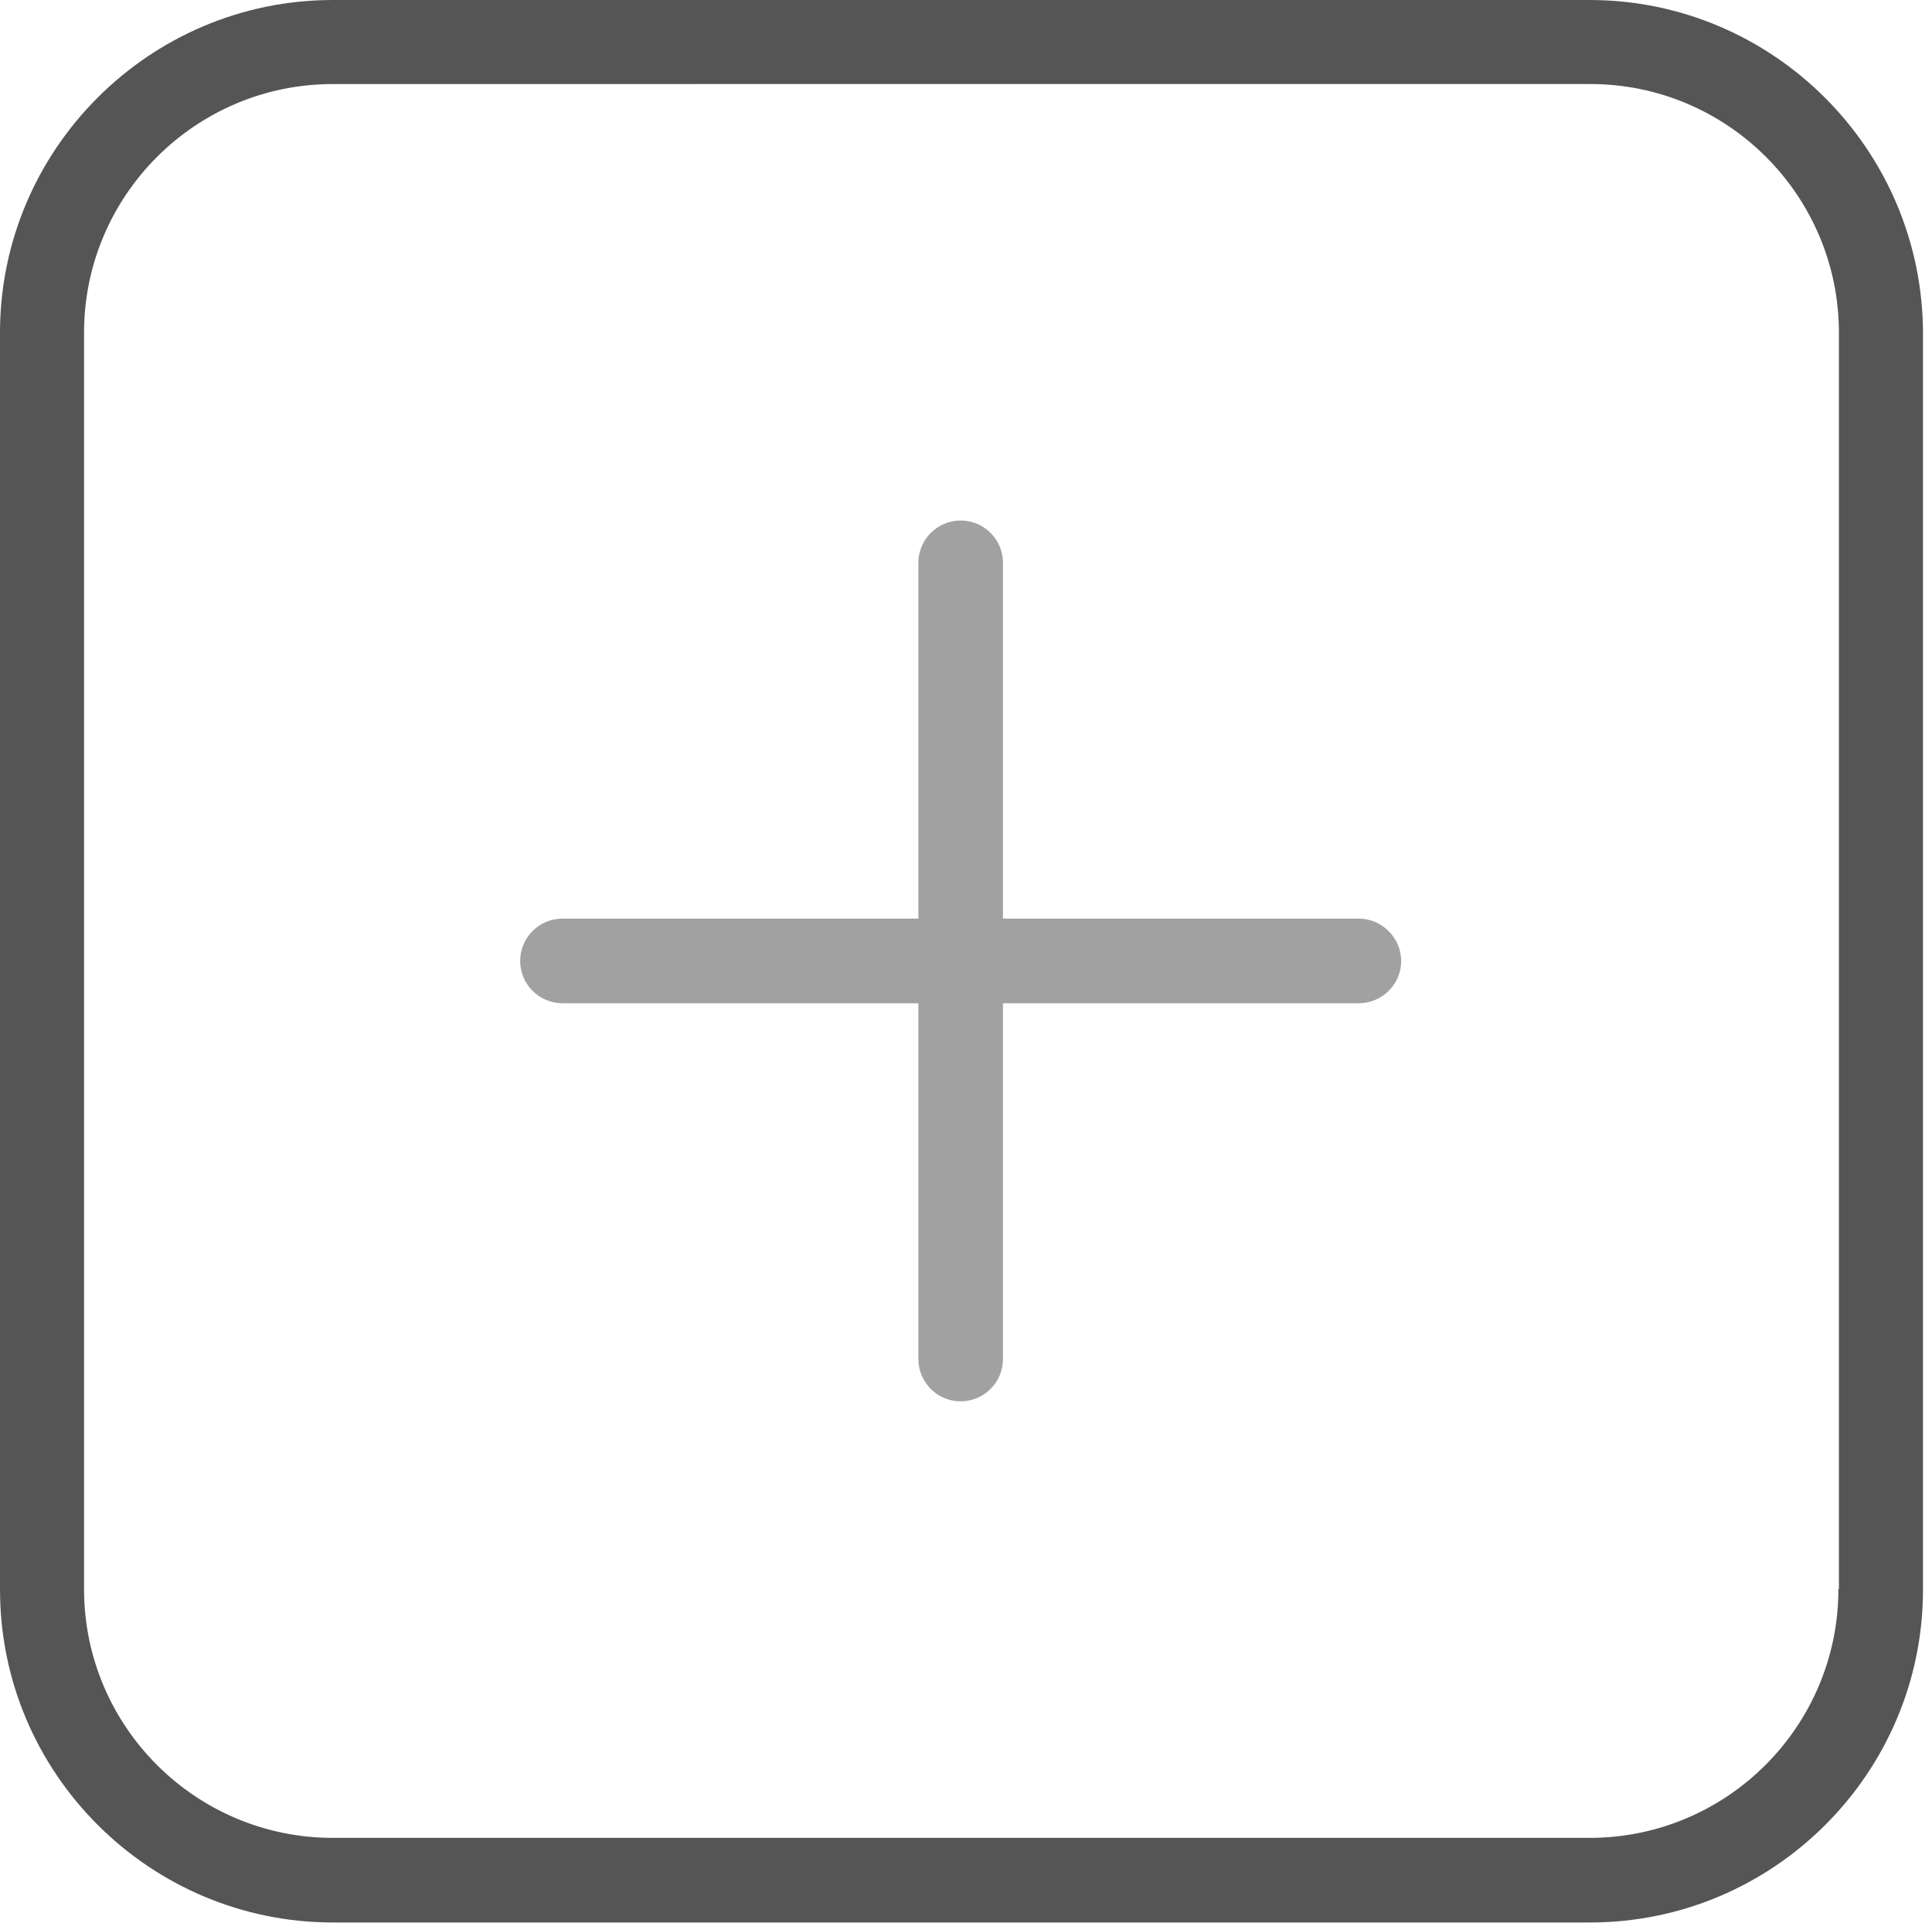
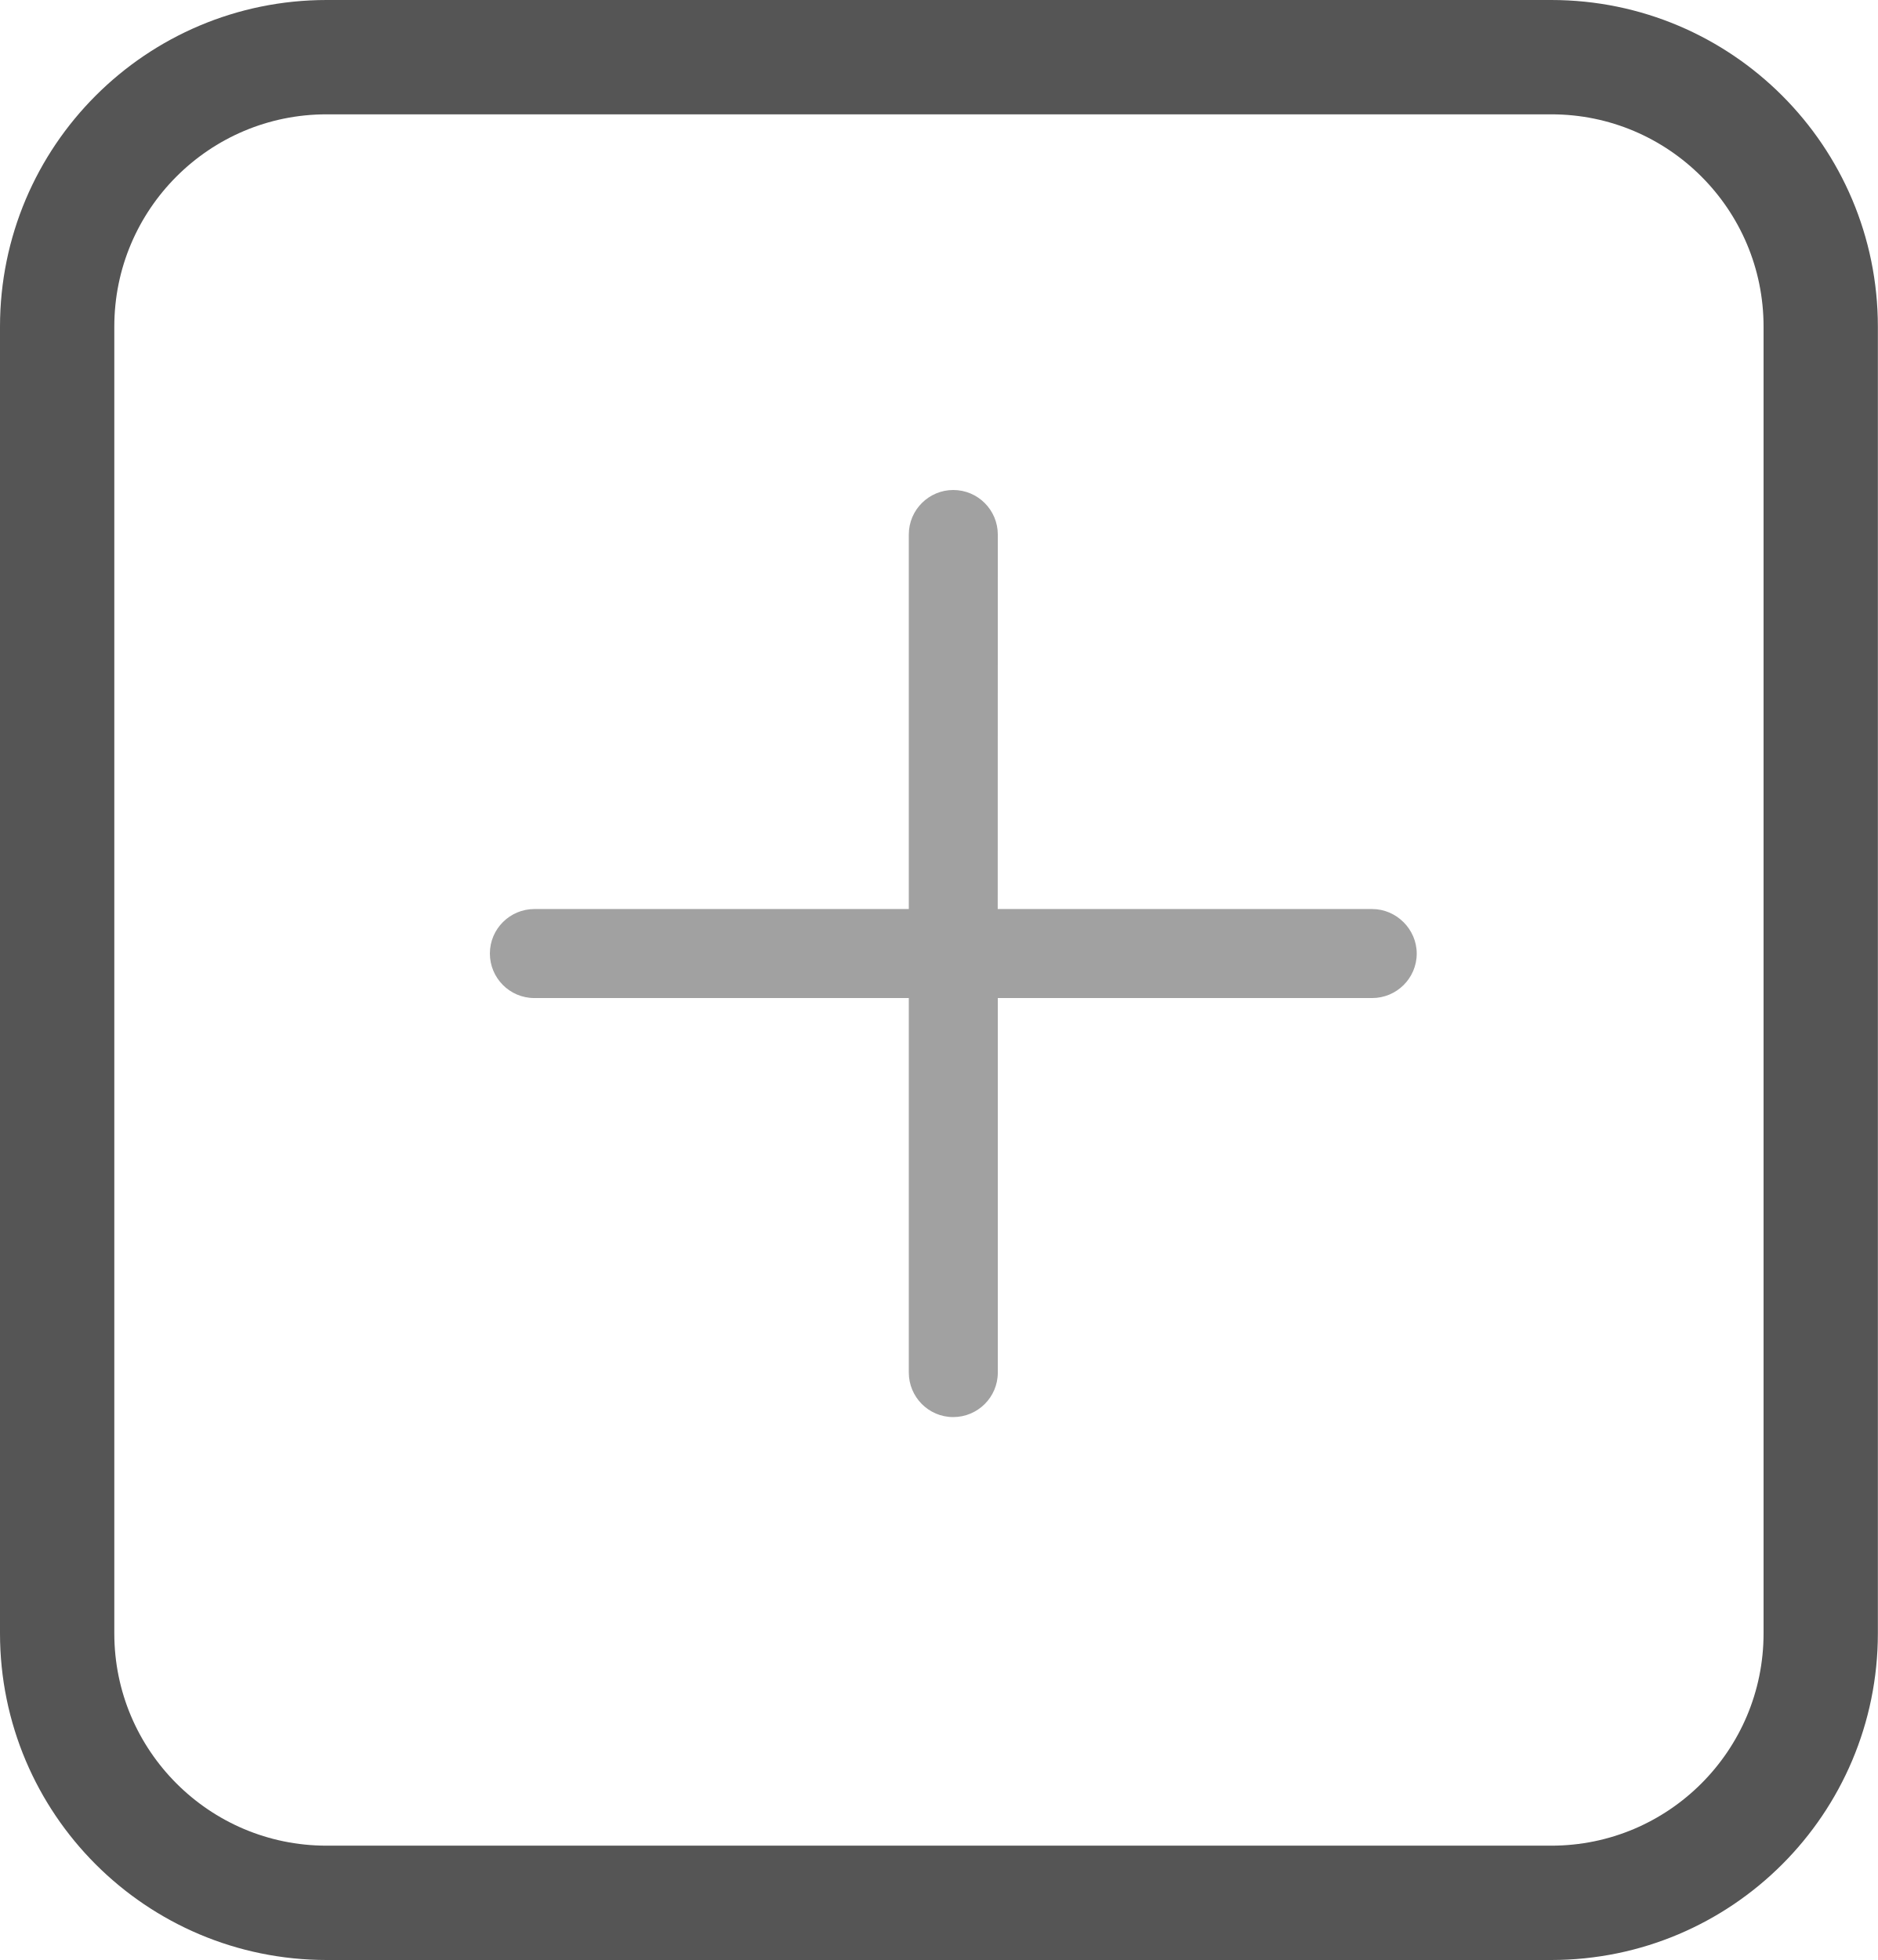
- <svg xmlns="http://www.w3.org/2000/svg" width="214" height="213" viewBox="0 0 214 213" fill="none">
-   <path d="M176.069 0H36.87C16.552 0 0 16.55 0 36.87L0.002 176.13C0.002 196.448 16.552 213 36.872 213H176.132C196.45 213 213.002 196.45 213.002 176.13V36.87C212.939 16.55 196.389 0 176.069 0H176.069ZM203.633 176.066C203.633 191.276 191.281 203.628 176.071 203.628H36.872C21.663 203.628 9.31 191.276 9.31 176.066V36.873C9.31 21.663 21.663 9.311 36.872 9.311L176.132 9.309C191.342 9.309 203.69 21.661 203.69 36.871V176.069L203.633 176.066Z" fill="#555555" />
-   <path d="M150.513 101.778H111.092L111.094 62.357C111.094 59.8 109.028 57.67 106.408 57.67C103.855 57.67 101.725 59.743 101.725 62.357V101.778H62.3C59.747 101.778 57.617 103.851 57.617 106.465C57.617 109.022 59.684 111.152 62.3 111.152H101.725V150.573C101.725 153.13 103.791 155.26 106.408 155.26C108.965 155.26 111.094 153.187 111.094 150.573V111.152H150.515C153.073 111.152 155.202 109.079 155.202 106.465C155.202 103.908 153.073 101.778 150.513 101.778V101.778Z" fill="#A1A1A1" />
+ <svg xmlns="http://www.w3.org/2000/svg" width="23" height="24" viewBox="0 0 23 24" fill="none">
+   <path d="M16.806 11.131H12.22L12.221 6.545C12.221 6.248 11.98 6 11.675 6C11.379 6 11.131 6.241 11.131 6.545V11.131H6.545C6.248 11.131 6 11.372 6 11.676C6 11.973 6.24 12.221 6.545 12.221H11.131V16.807C11.131 17.104 11.371 17.352 11.675 17.352C11.973 17.352 12.221 17.111 12.221 16.807V12.221H16.806C17.104 12.221 17.352 11.98 17.352 11.676C17.352 11.379 17.104 11.131 16.806 11.131V11.131Z" fill="#A1A1A1" />
+   <rect x="0.7" y="0.7" width="21.6" height="22.6" rx="3.3" stroke="#555555" stroke-width="1.4" />
</svg>
